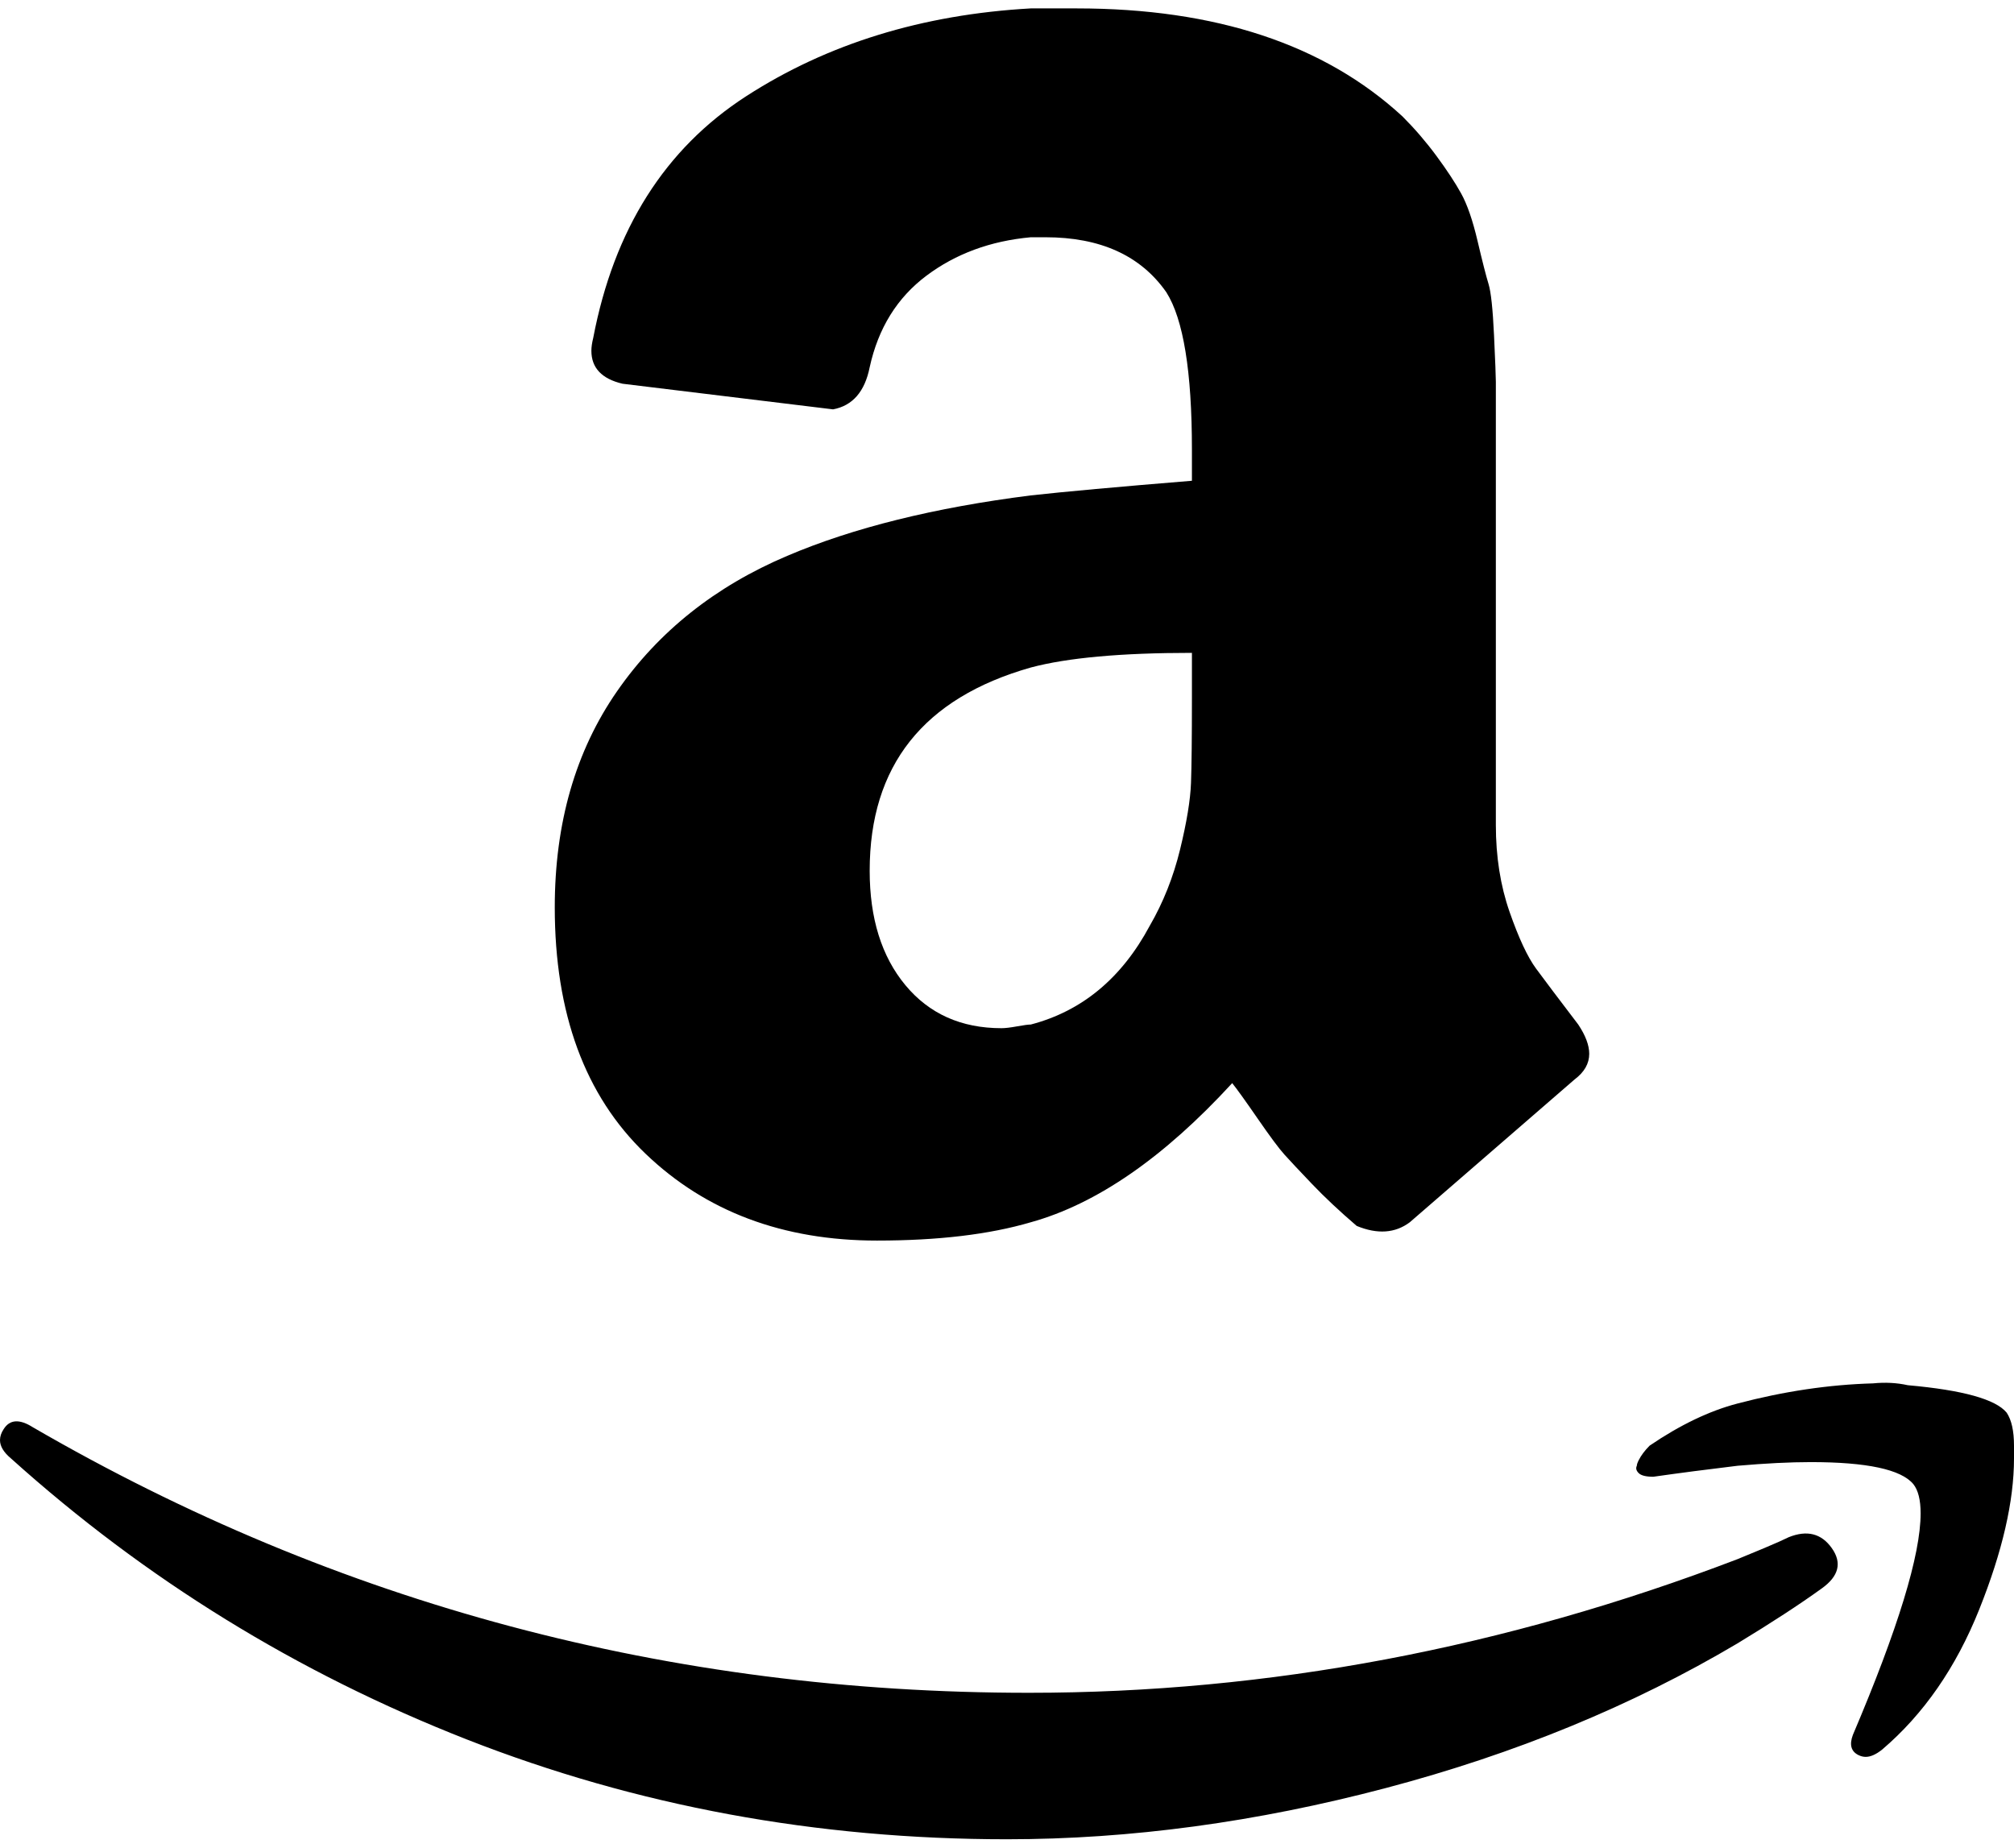
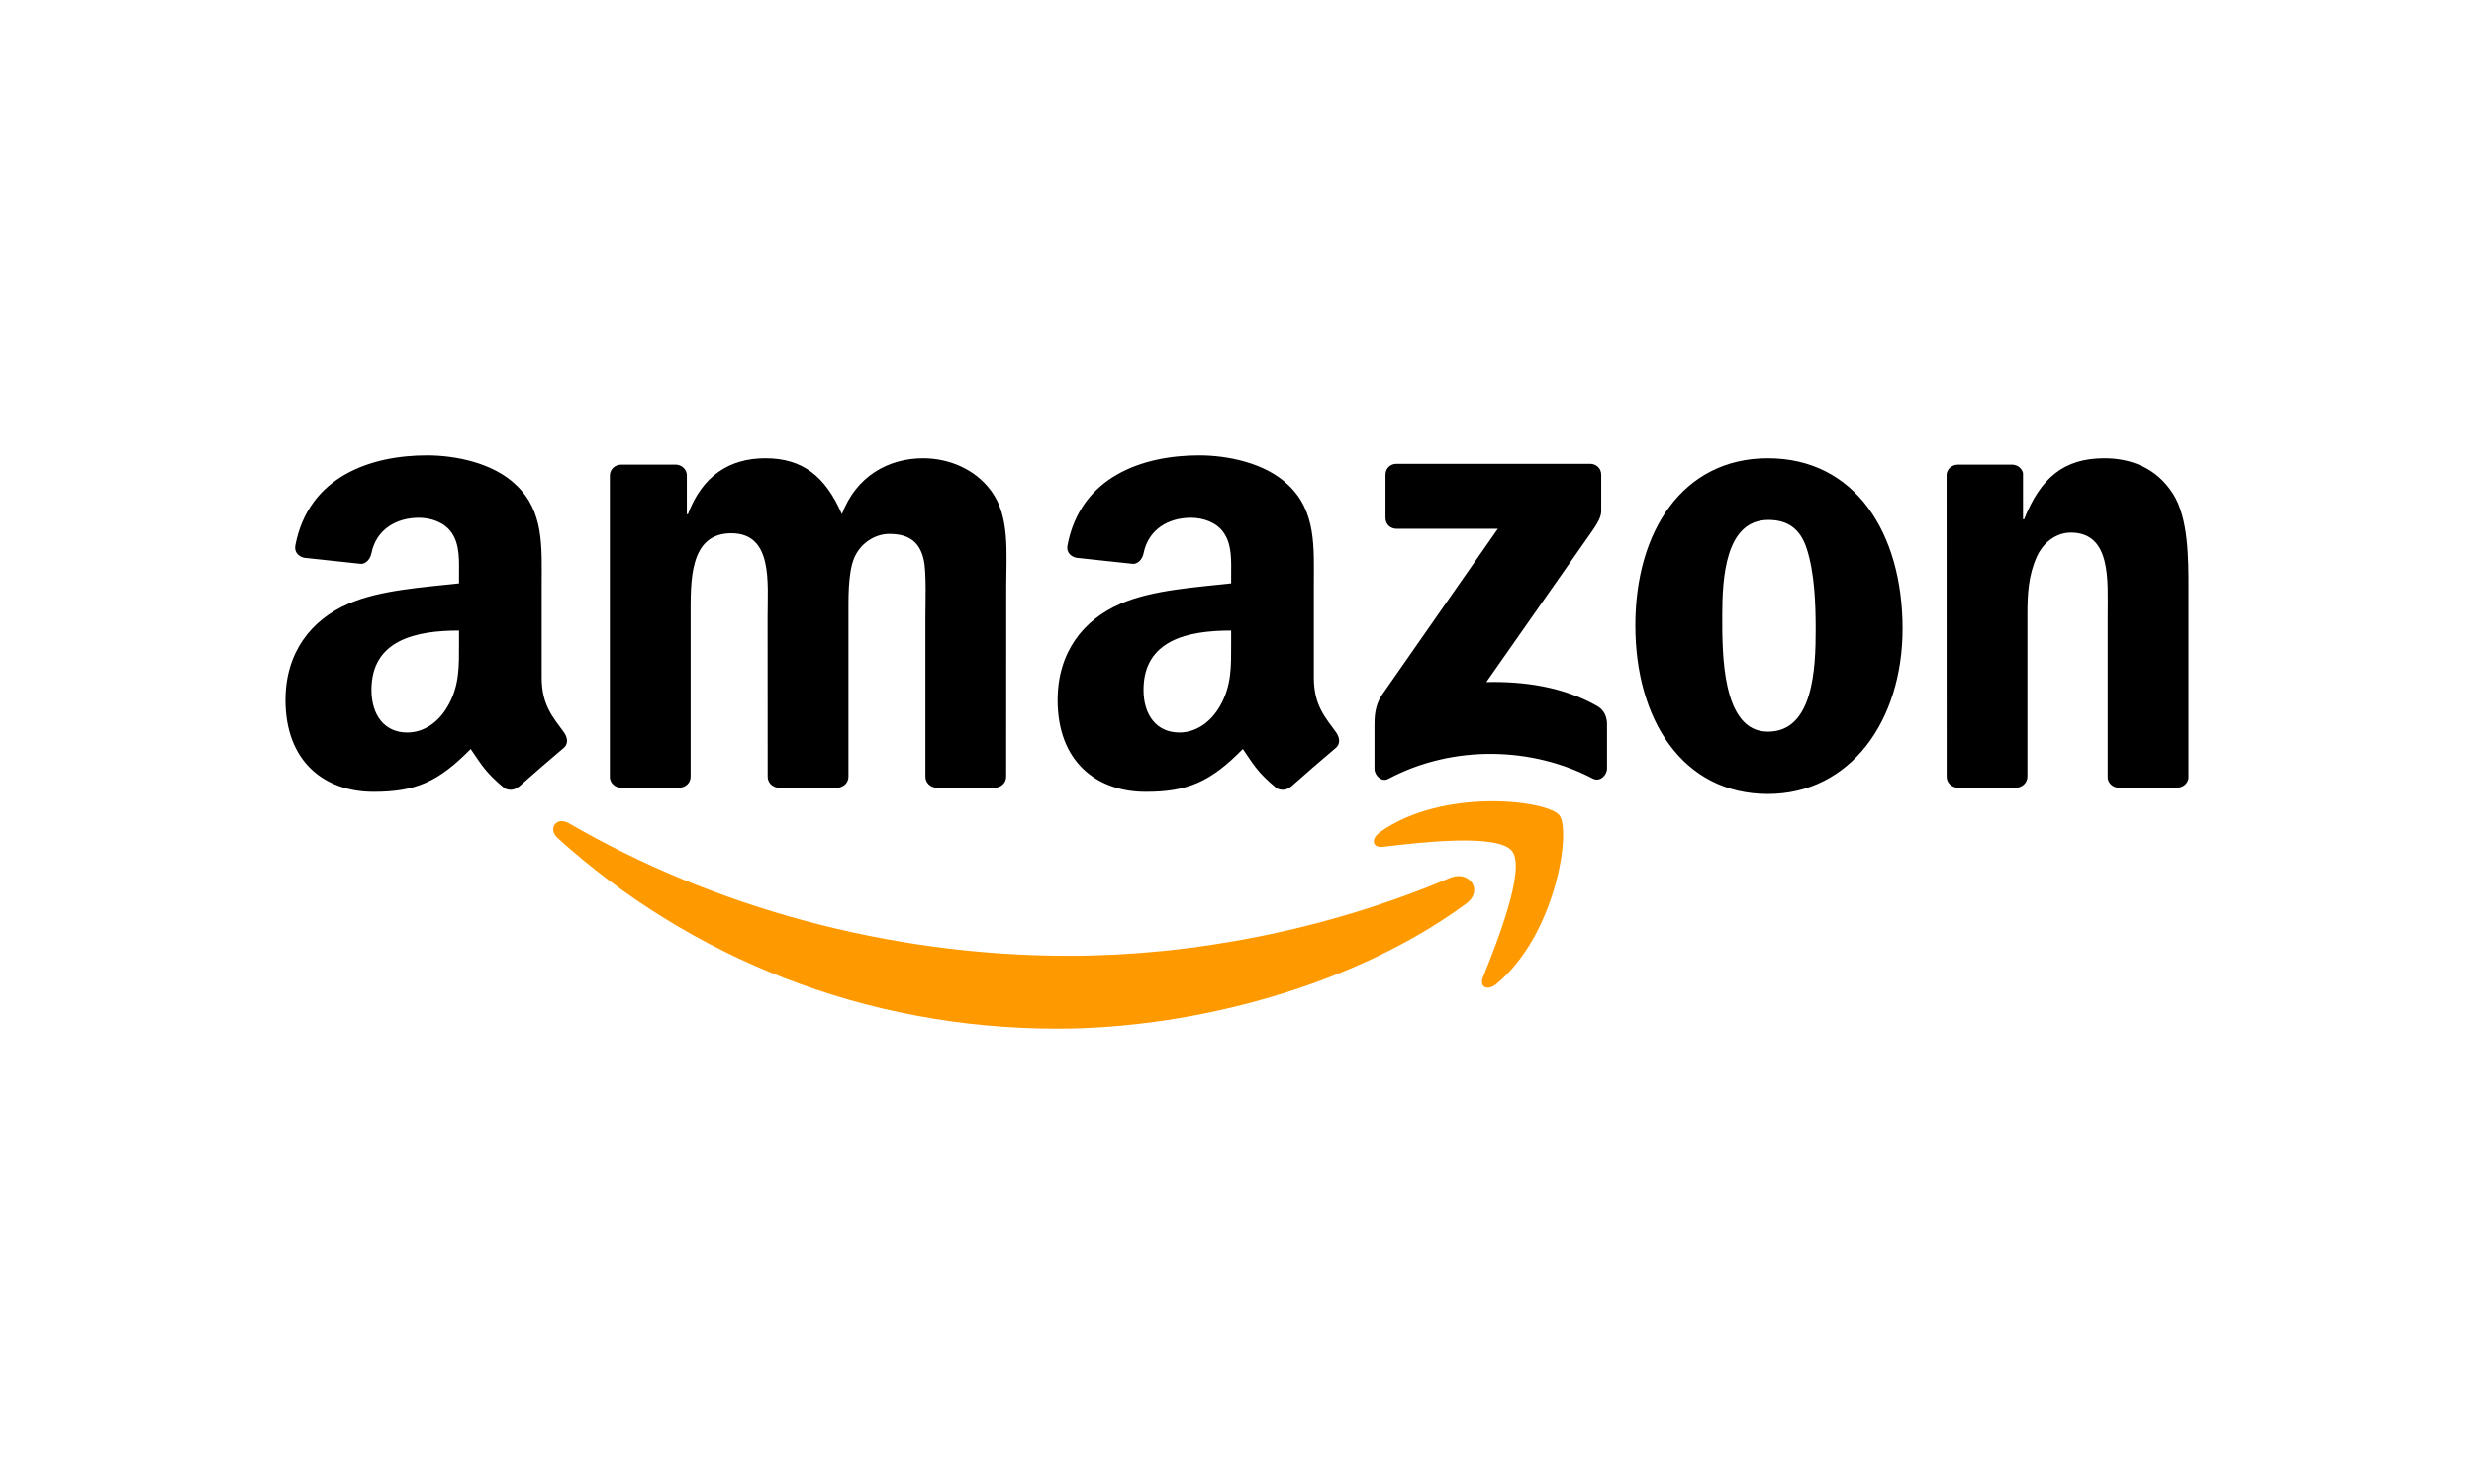
- <svg xmlns="http://www.w3.org/2000/svg" width="109" height="100" viewBox="0 0 1100 1000">
-   <path d="M2 776c3.333-5.333 8.666-5.667 16-1 166.666 96.667 348 145 544 145 130.666 0 259.666-24.333 387-73 3.333-1.333 8.166-3.333 14.5-6 6.333-2.667 10.833-4.667 13.5-6 10-4 17.833-2 23.5 6 5.666 8 3.833 15.333-5.5 22-12 8.667-27.334 18.667-46 30-57.334 34-121.334 60.333-192 79-70.667 18.667-139.667 28-207 28-104 0-202.334-18.167-295-54.5C162.333 909.167 79.333 858 6 792c-4-3.333-6-6.667-6-10 0-2 .666-4 2-6zm301-285c0-46 11.333-85.333 34-118 22.666-32.667 53.666-57.333 93-74 36-15.333 80.333-26.333 133-33 18-2 47.333-4.667 88-8v-17c0-42.667-4.667-71.333-14-86-14-20-36-30-66-30h-8c-22 2-41 9-57 21s-26.334 28.667-31 50c-2.667 13.333-9.334 21-20 23l-115-14c-11.334-2.667-17-8.667-17-18 0-2 .333-4.333 1-7 11.333-59.333 39.166-103.333 83.5-132C451.833 19.333 503.666 3.333 563 0h25c76 0 135.333 19.667 178 59a190.52 190.52 0 0 1 18.5 21.5c5.666 7.667 10.166 14.5 13.5 20.5 3.333 6 6.333 14.667 9 26 2.666 11.333 4.666 19.167 6 23.5 1.333 4.333 2.333 13.667 3 28 .666 14.333 1 22.833 1 25.5v242c0 17.333 2.5 33.167 7.5 47.5s9.833 24.667 14.5 31c4.666 6.333 12.333 16.5 23 30.5 4 6 6 11.333 6 16 0 5.333-2.667 10-8 14-55.334 48-85.334 74-90 78-8 6-17.667 6.667-29 2-9.334-8-17.5-15.667-24.5-23s-12-12.667-15-16-7.834-9.833-14.5-19.5c-6.667-9.667-11.334-16.167-14-19.5-37.334 40.667-74 66-110 76-22.667 6.667-50.667 10-84 10-51.334 0-93.5-15.833-126.5-47.5S303 549 303 491zm172-20c0 26 6.5 46.833 19.5 62.5S525 557 547 557c2 0 4.833-.333 8.5-1 3.666-.667 6.166-1 7.5-1 28-7.333 49.666-25.333 65-54 7.333-12.667 12.833-26.5 16.5-41.5 3.666-15 5.666-27.167 6-36.5.333-9.333.5-24.667.5-46v-25c-38.667 0-68 2.667-88 8-58.667 16.667-88 53.667-88 111zm420 322c1.333-2.667 3.333-5.333 6-8 16.666-11.333 32.666-19 48-23 25.333-6.667 50-10.333 74-11 6.666-.667 13-.333 19 1 30 2.667 48 7.667 54 15 2.666 4 4 10 4 18v7c0 23.333-6.334 50.833-19 82.5-12.667 31.667-30.334 57.167-53 76.5-3.334 2.667-6.334 4-9 4-1.334 0-2.667-.333-4-1-4-2-5-5.667-3-11 24.666-58 37-98.333 37-121 0-7.333-1.334-12.667-4-16-6.667-8-25.334-12-56-12-11.334 0-24.667.667-40 2-16.667 2-32 4-46 6-4 0-6.667-.667-8-2-1.334-1.333-1.667-2.667-1-4 0-.667.333-1.667 1-3z" />
+ <svg xmlns="http://www.w3.org/2000/svg" height="150" width="250" version="1.0" viewBox="-150 -75.338 1300 452.031">
+   <path d="M620.38 235.668c-58.111 42.833-142.34 65.686-214.86 65.686-101.685 0-193.227-37.61-262.483-100.161-5.44-4.92-.565-11.623 5.964-7.792 74.74 43.486 167.153 69.647 262.613 69.647 64.38 0 135.202-13.32 200.322-40.961 9.837-4.179 18.064 6.442 8.444 13.581" fill="#f90" fill-rule="evenodd" />
+   <path d="M644.54 208.027c-7.4-9.49-49.102-4.484-67.82-2.264-5.702.697-6.572-4.266-1.436-7.835 33.213-23.375 87.712-16.628 94.067-8.793 6.355 7.879-1.654 62.508-32.865 88.582-4.788 4.005-9.359 1.872-7.226-3.439 7.009-17.498 22.723-56.718 15.28-66.251" fill="#f90" fill-rule="evenodd" />
+   <path d="M578.026 32.908V10.186c0-3.439 2.612-5.746 5.746-5.746H685.5c3.265 0 5.877 2.35 5.877 5.746v19.457c-.044 3.265-2.786 7.531-7.661 14.278l-52.714 75.262c19.588-.478 40.264 2.438 58.024 12.45 4.005 2.263 5.093 5.572 5.398 8.836v24.246c0 3.308-3.657 7.182-7.487 5.18-31.298-16.41-72.868-18.195-107.474.174-3.526 1.916-7.226-1.915-7.226-5.223v-23.027c0-3.7.043-10.012 3.743-15.627l61.072-87.581h-53.15c-3.264 0-5.876-2.307-5.876-5.703M206.939 174.683h-30.95c-2.96-.217-5.31-2.437-5.528-5.267V10.578c0-3.178 2.655-5.703 5.963-5.703h28.86c3.004.13 5.398 2.438 5.616 5.31V30.95h.566c7.53-20.067 21.677-29.425 40.743-29.425 19.37 0 31.472 9.358 40.178 29.425 7.487-20.067 24.507-29.425 42.746-29.425 12.971 0 27.162 5.354 35.824 17.368 9.794 13.363 7.792 32.777 7.792 49.797l-.044 100.248c0 3.178-2.655 5.746-5.963 5.746h-30.906c-3.09-.217-5.572-2.698-5.572-5.746V84.752c0-6.704.61-23.42-.87-29.774-2.307-10.665-9.228-13.669-18.196-13.669-7.487 0-15.322 5.006-18.5 13.016-3.177 8.01-2.872 21.416-2.872 30.427v84.185c0 3.178-2.656 5.746-5.964 5.746h-30.906c-3.134-.217-5.572-2.698-5.572-5.746l-.043-84.185c0-17.717 2.916-43.79-19.066-43.79-22.243 0-21.373 25.42-21.373 43.79v84.185c0 3.178-2.655 5.746-5.963 5.746M778.958 1.524c45.923 0 70.779 39.437 70.779 89.583 0 48.448-27.467 86.885-70.78 86.885-45.096 0-69.646-39.438-69.646-88.583 0-49.449 24.855-87.885 69.647-87.885m.261 32.429c-22.81 0-24.246 31.08-24.246 50.45 0 19.415-.304 60.854 23.985 60.854 23.985 0 25.116-33.43 25.116-53.802 0-13.407-.566-29.426-4.614-42.136-3.482-11.057-10.403-15.366-20.24-15.366m130.065 140.73h-30.819c-3.09-.217-5.572-2.698-5.572-5.746l-.043-158.882c.26-2.916 2.83-5.18 5.963-5.18H907.5c2.699.13 4.919 1.96 5.528 4.44v24.29h.566c8.663-21.721 20.807-32.081 42.18-32.081 13.886 0 27.424 5.005 36.13 18.717C1000 32.951 1000 54.325 1000 69.691v99.986c-.348 2.786-2.916 5.006-5.963 5.006H963c-2.83-.217-5.18-2.307-5.485-5.006V83.402c0-17.368 2.003-42.79-19.37-42.79-7.53 0-14.452 5.05-17.89 12.711-4.354 9.708-4.92 19.371-4.92 30.08v85.534c-.043 3.178-2.742 5.746-6.05 5.746M496.931 98.812c0 12.057.305 22.113-5.79 32.82-4.918 8.707-12.753 14.06-21.416 14.06-11.883 0-18.848-9.053-18.848-22.417 0-26.379 23.637-31.167 46.054-31.167v6.704m31.21 75.436c-2.045 1.828-5.005 1.959-7.312.74-10.273-8.532-12.145-12.493-17.76-20.633-16.977 17.325-29.034 22.505-51.017 22.505-26.074 0-46.315-16.063-46.315-48.23 0-25.117 13.581-42.224 32.995-50.582 16.803-7.4 40.265-8.706 58.2-10.752v-4.004c0-7.357.565-16.063-3.788-22.418-3.743-5.702-10.97-8.053-17.368-8.053-11.797 0-22.287 6.05-24.855 18.587-.523 2.786-2.569 5.528-5.398 5.659l-29.992-3.221c-2.524-.566-5.354-2.612-4.614-6.486C417.795 10.97 450.703 0 480.13 0c15.061 0 34.736 4.005 46.62 15.41 15.06 14.06 13.624 32.82 13.624 53.236v48.23c0 14.496 6.008 20.85 11.666 28.686 1.96 2.786 2.394 6.138-.13 8.227-6.312 5.267-17.543 15.061-23.724 20.546l-.043-.087M91.194 98.812c0 12.057.305 22.113-5.79 32.82-4.918 8.707-12.71 14.06-21.416 14.06-11.883 0-18.805-9.053-18.805-22.417 0-26.379 23.637-31.167 46.011-31.167v6.704m31.21 75.436c-2.045 1.828-5.005 1.959-7.312.74-10.273-8.532-12.102-12.493-17.76-20.633-16.977 17.325-28.99 22.505-51.017 22.505C20.285 176.86 0 160.797 0 128.63c0-25.117 13.625-42.224 32.995-50.582 16.803-7.4 40.265-8.706 58.199-10.752v-4.004c0-7.357.566-16.063-3.744-22.418-3.787-5.702-11.012-8.053-17.368-8.053-11.796 0-22.33 6.05-24.899 18.587-.522 2.786-2.568 5.528-5.354 5.659L9.794 53.846c-2.525-.566-5.31-2.612-4.614-6.486C12.101 10.97 44.966 0 74.392 0c15.06 0 34.736 4.005 46.62 15.41 15.06 14.06 13.624 32.82 13.624 53.236v48.23c0 14.496 6.007 20.85 11.666 28.686 2.003 2.786 2.438 6.138-.087 8.227-6.312 5.267-17.542 15.061-23.723 20.546l-.087-.087" fill-rule="evenodd" />
</svg>
